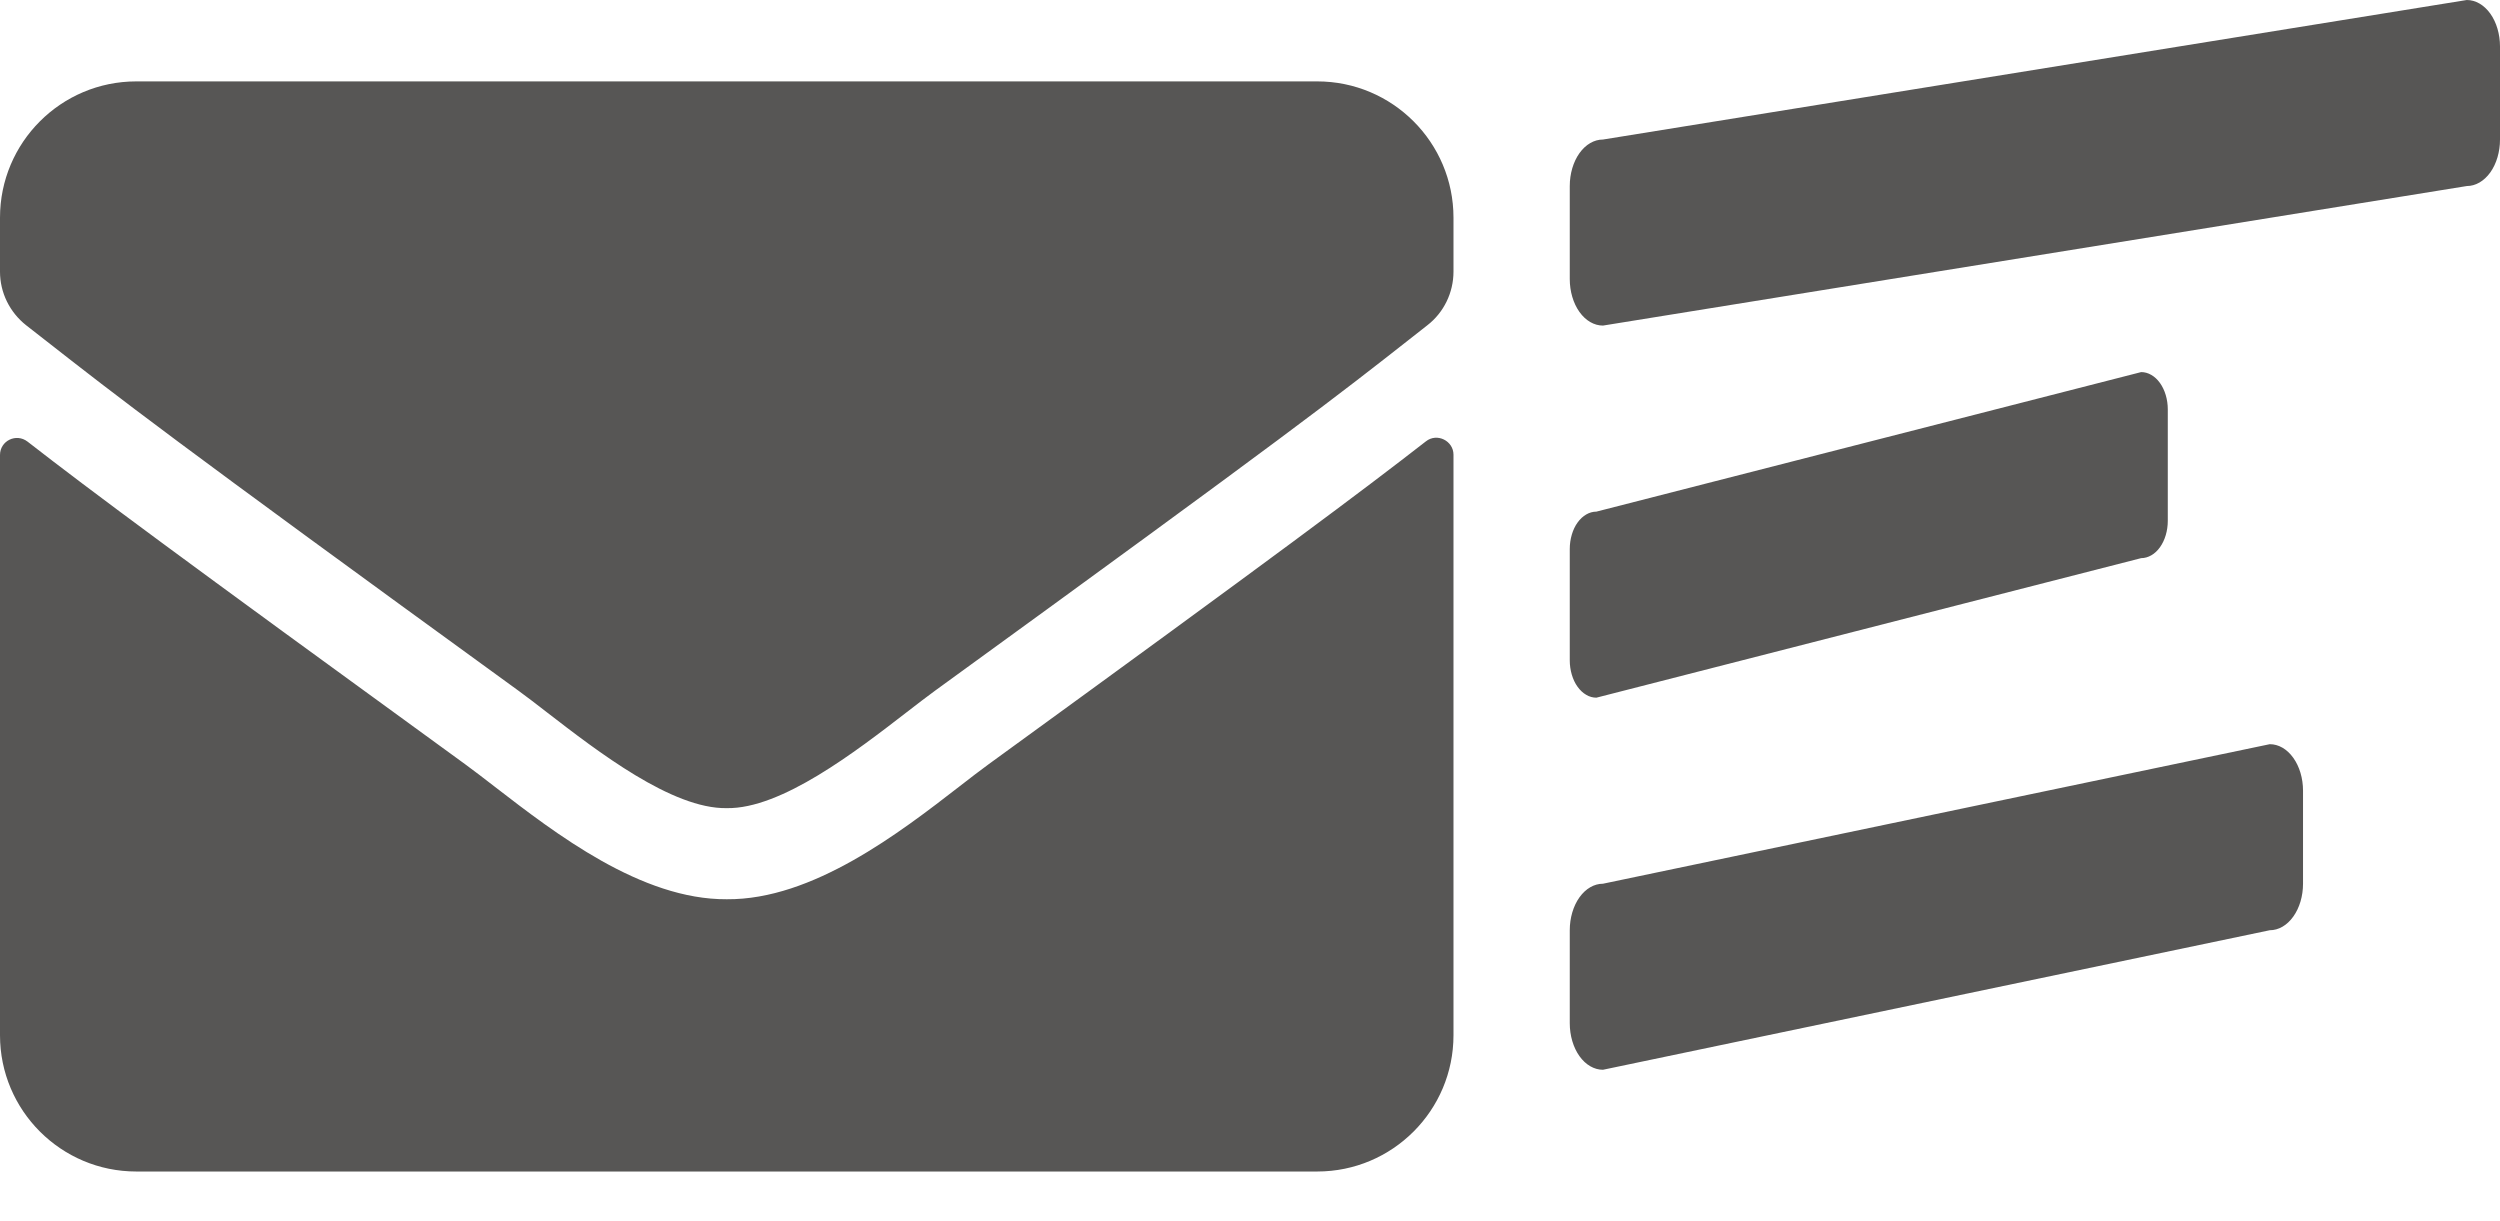
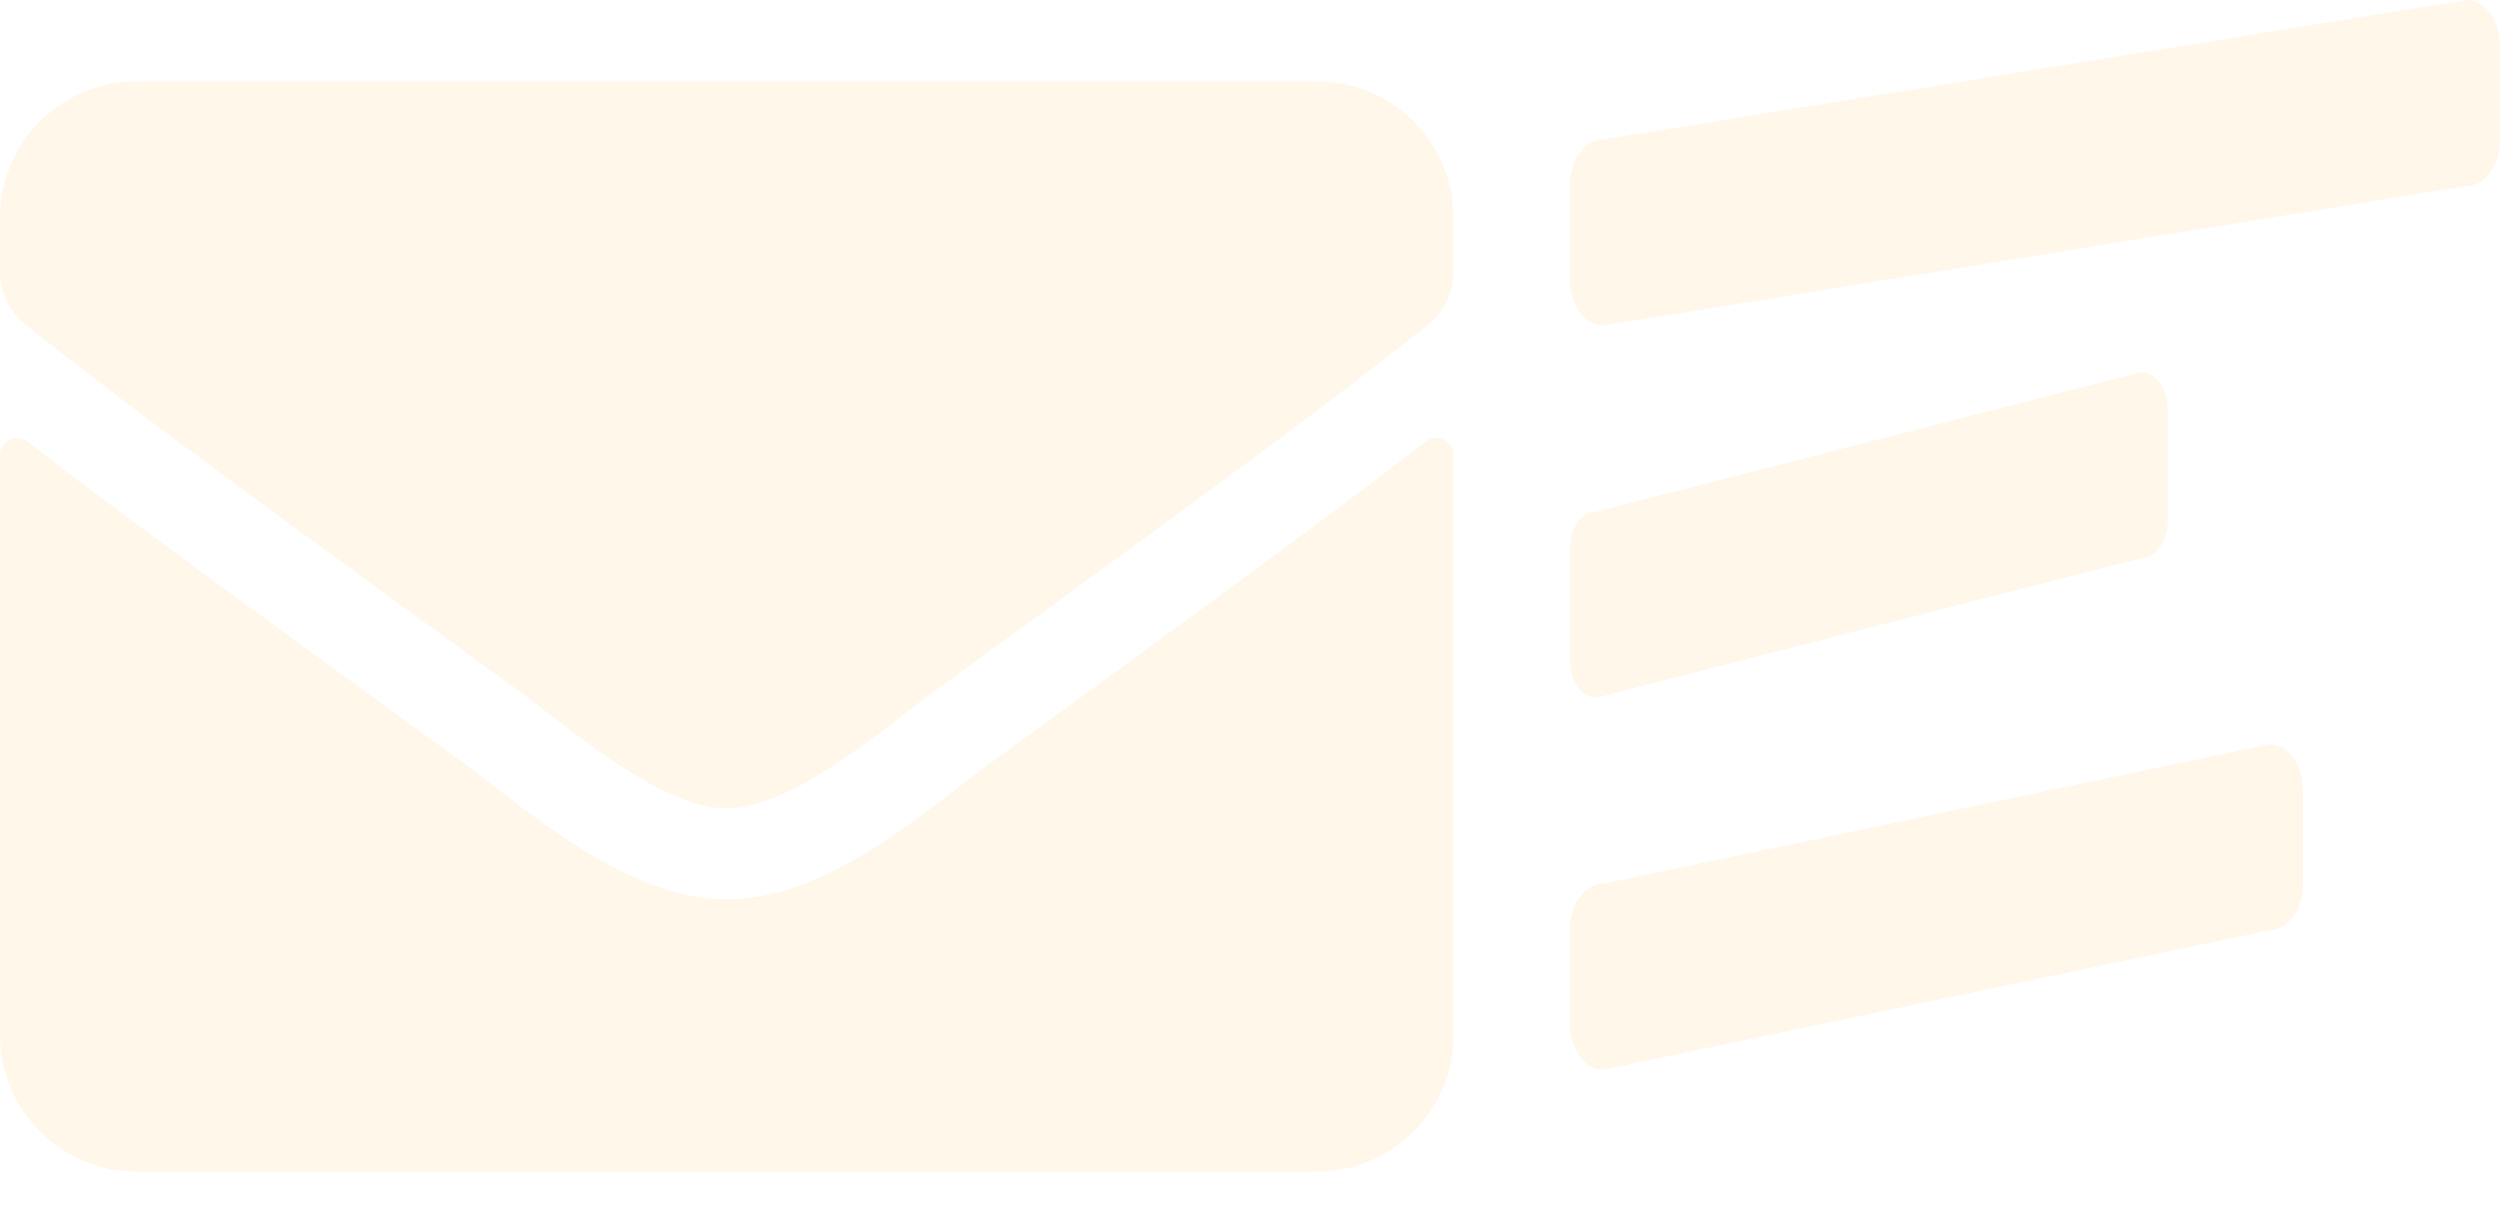
<svg xmlns="http://www.w3.org/2000/svg" width="43" height="21" viewBox="0 0 43 21" fill="none">
-   <path fill-rule="evenodd" clip-rule="evenodd" d="M36.828 6.4L27.458 8.8C27.398 8.8 27.338 8.817 27.283 8.849C27.227 8.881 27.177 8.928 27.134 8.988C27.091 9.047 27.058 9.118 27.035 9.196C27.012 9.274 27 9.357 27 9.442V11.359C27 11.443 27.012 11.526 27.035 11.604C27.058 11.682 27.091 11.753 27.134 11.812C27.177 11.872 27.227 11.919 27.283 11.951C27.338 11.984 27.398 12 27.458 12L36.828 9.6C36.888 9.6 36.947 9.583 37.003 9.551C37.059 9.519 37.109 9.472 37.152 9.412C37.194 9.353 37.228 9.282 37.251 9.204C37.274 9.126 37.286 9.043 37.286 8.958V7.041C37.286 6.957 37.274 6.874 37.251 6.796C37.228 6.718 37.194 6.647 37.152 6.588C37.109 6.528 37.059 6.481 37.003 6.449C36.947 6.416 36.888 6.4 36.828 6.4ZM27.571 18.4L39.04 16C39.192 16 39.337 15.916 39.444 15.766C39.552 15.616 39.612 15.412 39.612 15.2V13.6C39.612 13.388 39.552 13.184 39.444 13.034C39.337 12.884 39.192 12.8 39.04 12.8L27.571 15.2C27.42 15.2 27.274 15.284 27.167 15.434C27.06 15.584 27 15.788 27 16V17.6C27 17.812 27.06 18.016 27.167 18.166C27.274 18.316 27.42 18.4 27.571 18.4ZM27.571 5.6L42.429 3.2C42.58 3.2 42.725 3.116 42.833 2.966C42.94 2.816 43 2.612 43 2.4V0.8C43 0.588 42.94 0.384 42.833 0.234C42.725 0.084 42.58 0 42.429 0L27.571 2.4C27.42 2.4 27.274 2.484 27.167 2.634C27.06 2.784 27 2.988 27 3.2V4.8C27 5.012 27.06 5.216 27.167 5.366C27.274 5.516 27.42 5.6 27.571 5.6ZM25 7.821C25 7.582 24.717 7.44 24.526 7.591C23.433 8.441 21.987 9.525 17.007 13.143C16.856 13.253 16.686 13.384 16.502 13.527C15.476 14.321 13.977 15.48 12.5 15.467C11.029 15.476 9.555 14.338 8.513 13.534C8.327 13.39 8.154 13.257 7.998 13.143C3.018 9.525 1.567 8.446 0.474 7.596C0.278 7.445 0 7.582 0 7.826V17.806C0 19.1 1.05 20.15 2.344 20.15H22.656C23.95 20.15 25 19.1 25 17.806V7.821ZM15.598 12.248C14.72 12.926 13.439 13.916 12.5 13.9C11.561 13.916 10.28 12.926 9.402 12.248C9.221 12.108 9.057 11.981 8.916 11.879C2.911 7.52 2.048 6.845 0.764 5.84C0.663 5.761 0.559 5.68 0.449 5.594C0.166 5.37 0 5.033 0 4.672V3.744C0 2.45 1.05 1.4 2.344 1.4H22.656C23.95 1.4 25 2.45 25 3.744V4.672C25 5.033 24.834 5.375 24.551 5.594C24.467 5.66 24.386 5.723 24.308 5.785C22.983 6.826 22.2 7.44 16.084 11.879C15.944 11.981 15.779 12.108 15.598 12.248Z" fill="#575655" />
+   <path fill-rule="evenodd" clip-rule="evenodd" d="M36.828 6.4L27.458 8.8C27.398 8.8 27.338 8.817 27.283 8.849C27.227 8.881 27.177 8.928 27.134 8.988C27.091 9.047 27.058 9.118 27.035 9.196C27.012 9.274 27 9.357 27 9.442V11.359C27 11.443 27.012 11.526 27.035 11.604C27.058 11.682 27.091 11.753 27.134 11.812C27.177 11.872 27.227 11.919 27.283 11.951C27.338 11.984 27.398 12 27.458 12L36.828 9.6C36.888 9.6 36.947 9.583 37.003 9.551C37.059 9.519 37.109 9.472 37.152 9.412C37.194 9.353 37.228 9.282 37.251 9.204C37.274 9.126 37.286 9.043 37.286 8.958V7.041C37.286 6.957 37.274 6.874 37.251 6.796C37.228 6.718 37.194 6.647 37.152 6.588C37.109 6.528 37.059 6.481 37.003 6.449C36.947 6.416 36.888 6.4 36.828 6.4ZM27.571 18.4L39.04 16C39.192 16 39.337 15.916 39.444 15.766C39.552 15.616 39.612 15.412 39.612 15.2V13.6C39.612 13.388 39.552 13.184 39.444 13.034C39.337 12.884 39.192 12.8 39.04 12.8L27.571 15.2C27.42 15.2 27.274 15.284 27.167 15.434C27.06 15.584 27 15.788 27 16V17.6C27 17.812 27.06 18.016 27.167 18.166C27.274 18.316 27.42 18.4 27.571 18.4ZM27.571 5.6L42.429 3.2C42.58 3.2 42.725 3.116 42.833 2.966C42.94 2.816 43 2.612 43 2.4V0.8C43 0.588 42.94 0.384 42.833 0.234C42.725 0.084 42.58 0 42.429 0L27.571 2.4C27.42 2.4 27.274 2.484 27.167 2.634C27.06 2.784 27 2.988 27 3.2V4.8C27 5.012 27.06 5.216 27.167 5.366C27.274 5.516 27.42 5.6 27.571 5.6ZM25 7.821C25 7.582 24.717 7.44 24.526 7.591C23.433 8.441 21.987 9.525 17.007 13.143C16.856 13.253 16.686 13.384 16.502 13.527C15.476 14.321 13.977 15.48 12.5 15.467C11.029 15.476 9.555 14.338 8.513 13.534C8.327 13.39 8.154 13.257 7.998 13.143C3.018 9.525 1.567 8.446 0.474 7.596C0.278 7.445 0 7.582 0 7.826V17.806C0 19.1 1.05 20.15 2.344 20.15H22.656C23.95 20.15 25 19.1 25 17.806V7.821ZM15.598 12.248C14.72 12.926 13.439 13.916 12.5 13.9C11.561 13.916 10.28 12.926 9.402 12.248C9.221 12.108 9.057 11.981 8.916 11.879C2.911 7.52 2.048 6.845 0.764 5.84C0.663 5.761 0.559 5.68 0.449 5.594C0.166 5.37 0 5.033 0 4.672V3.744C0 2.45 1.05 1.4 2.344 1.4H22.656C23.95 1.4 25 2.45 25 3.744V4.672C25 5.033 24.834 5.375 24.551 5.594C24.467 5.66 24.386 5.723 24.308 5.785C22.983 6.826 22.2 7.44 16.084 11.879C15.944 11.981 15.779 12.108 15.598 12.248Z" fill="#FFF7EA" />
</svg>
